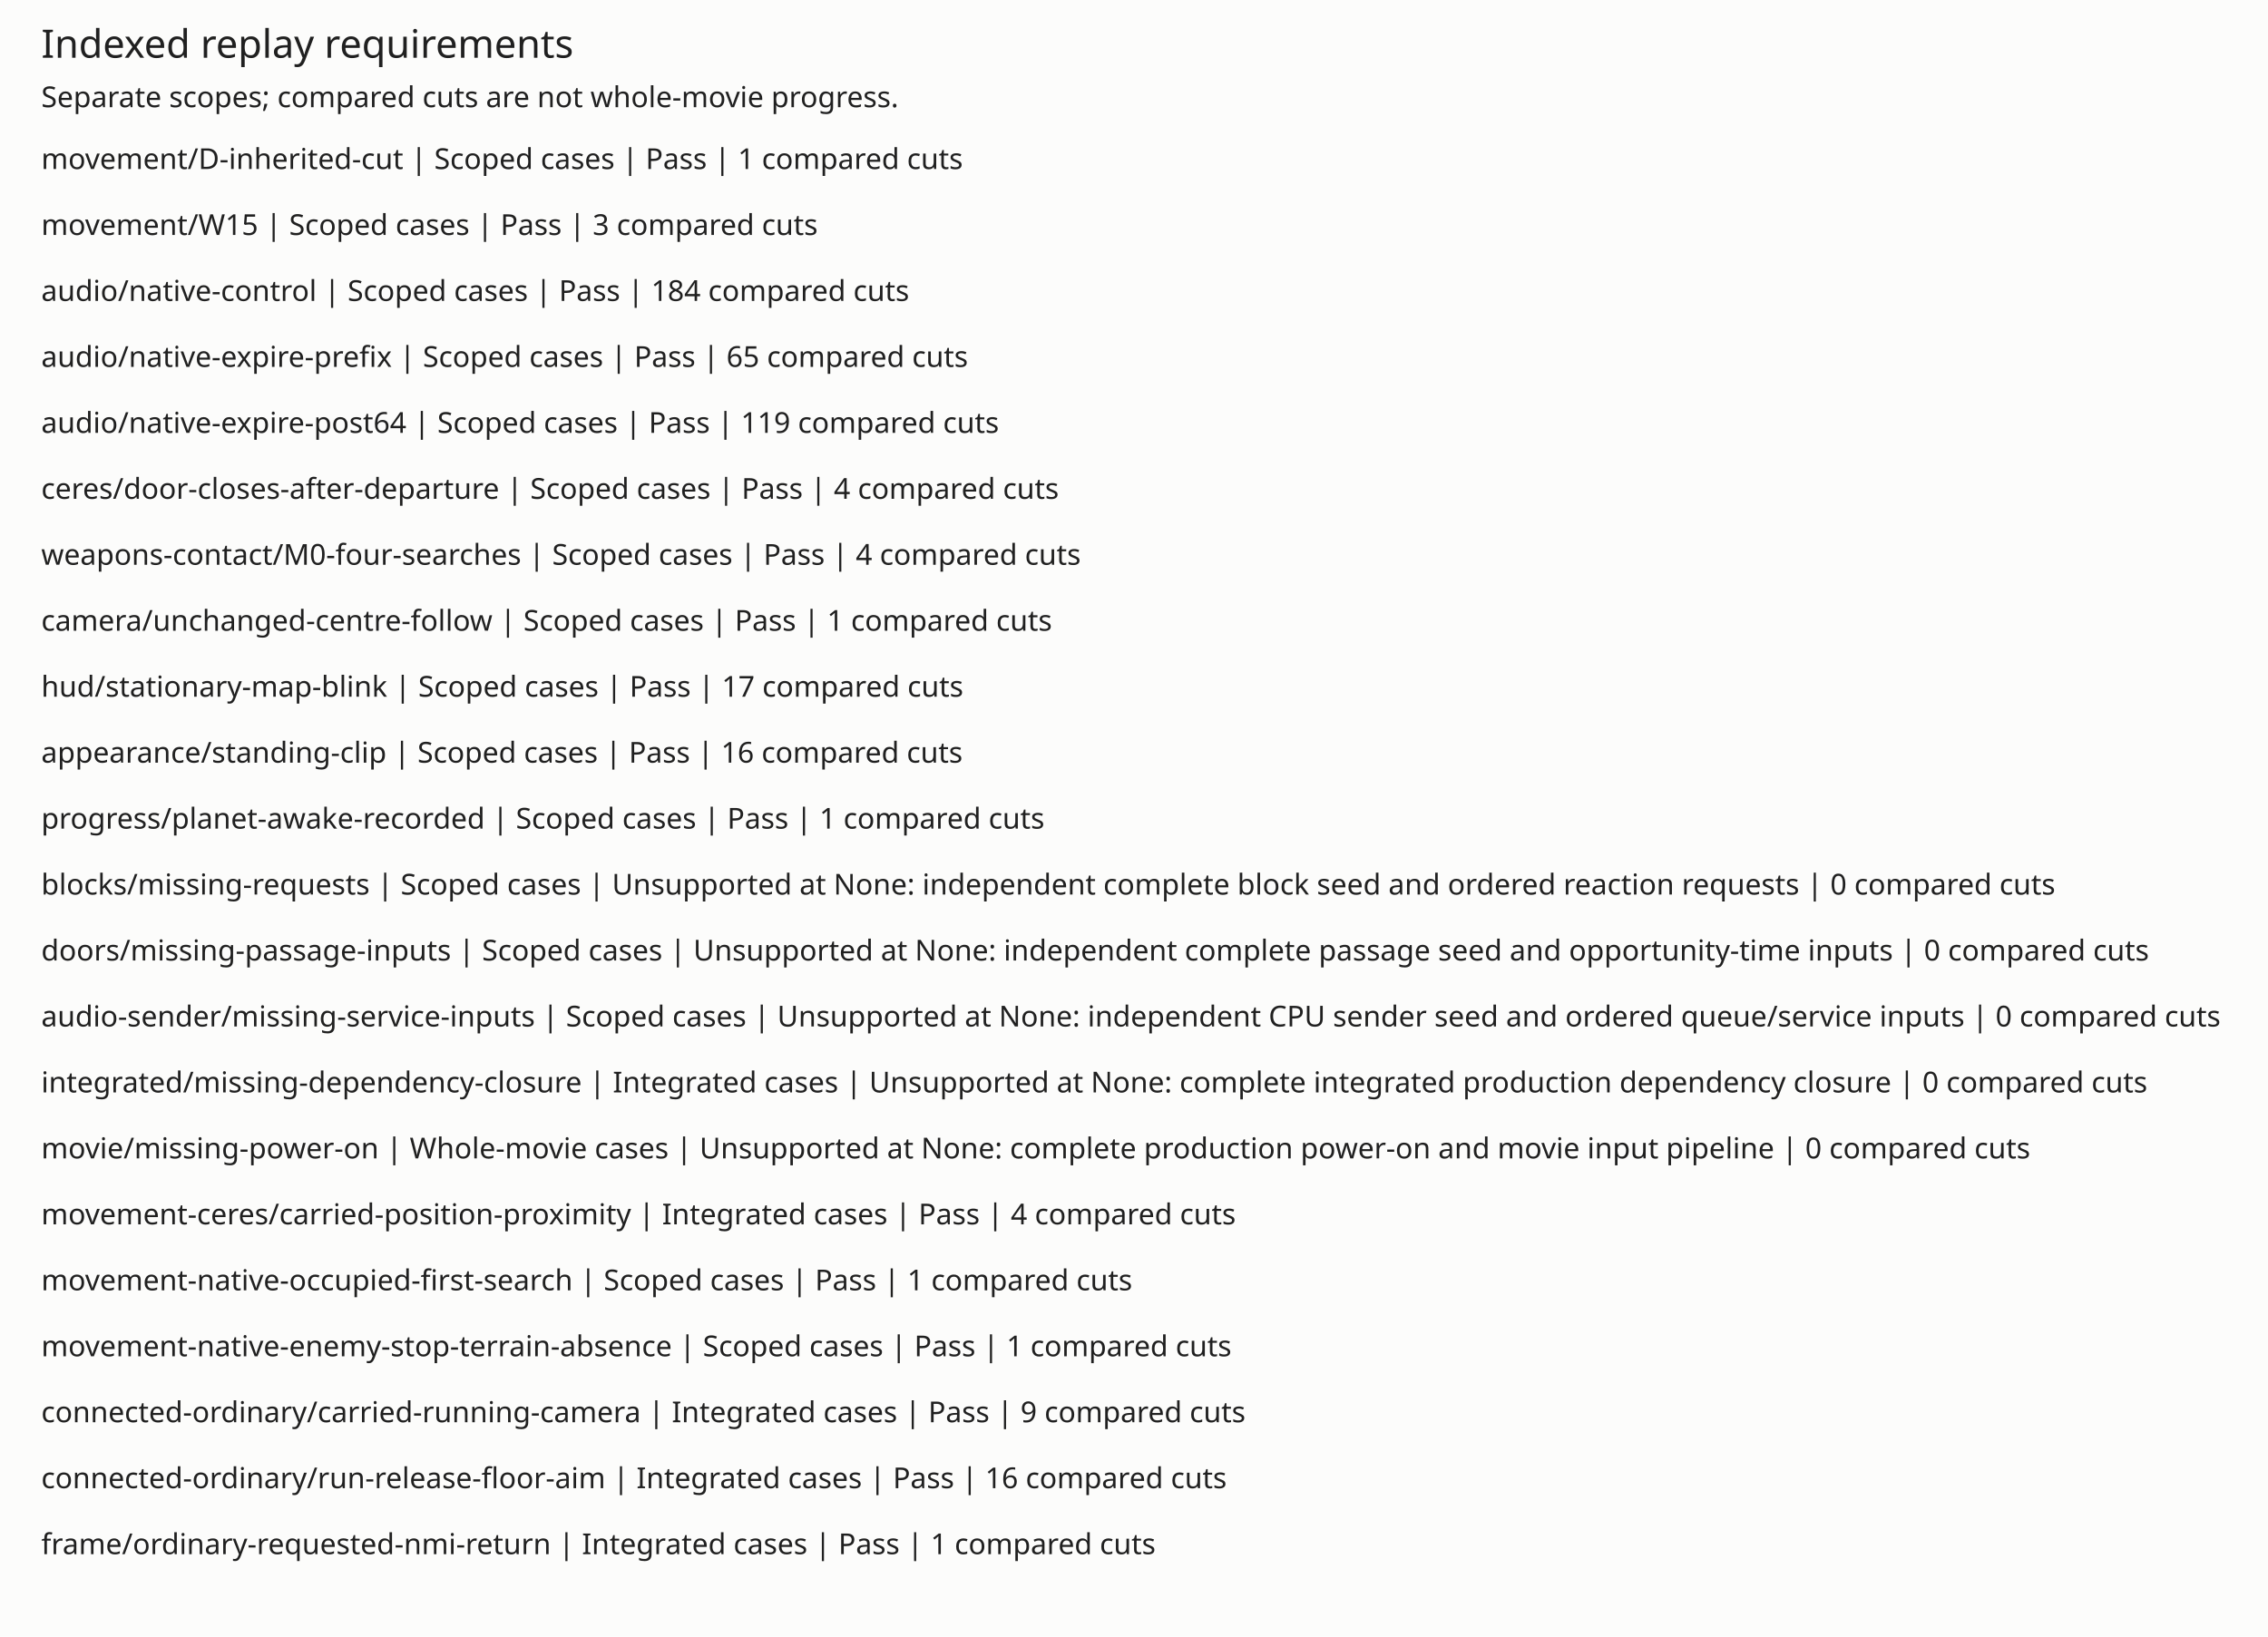
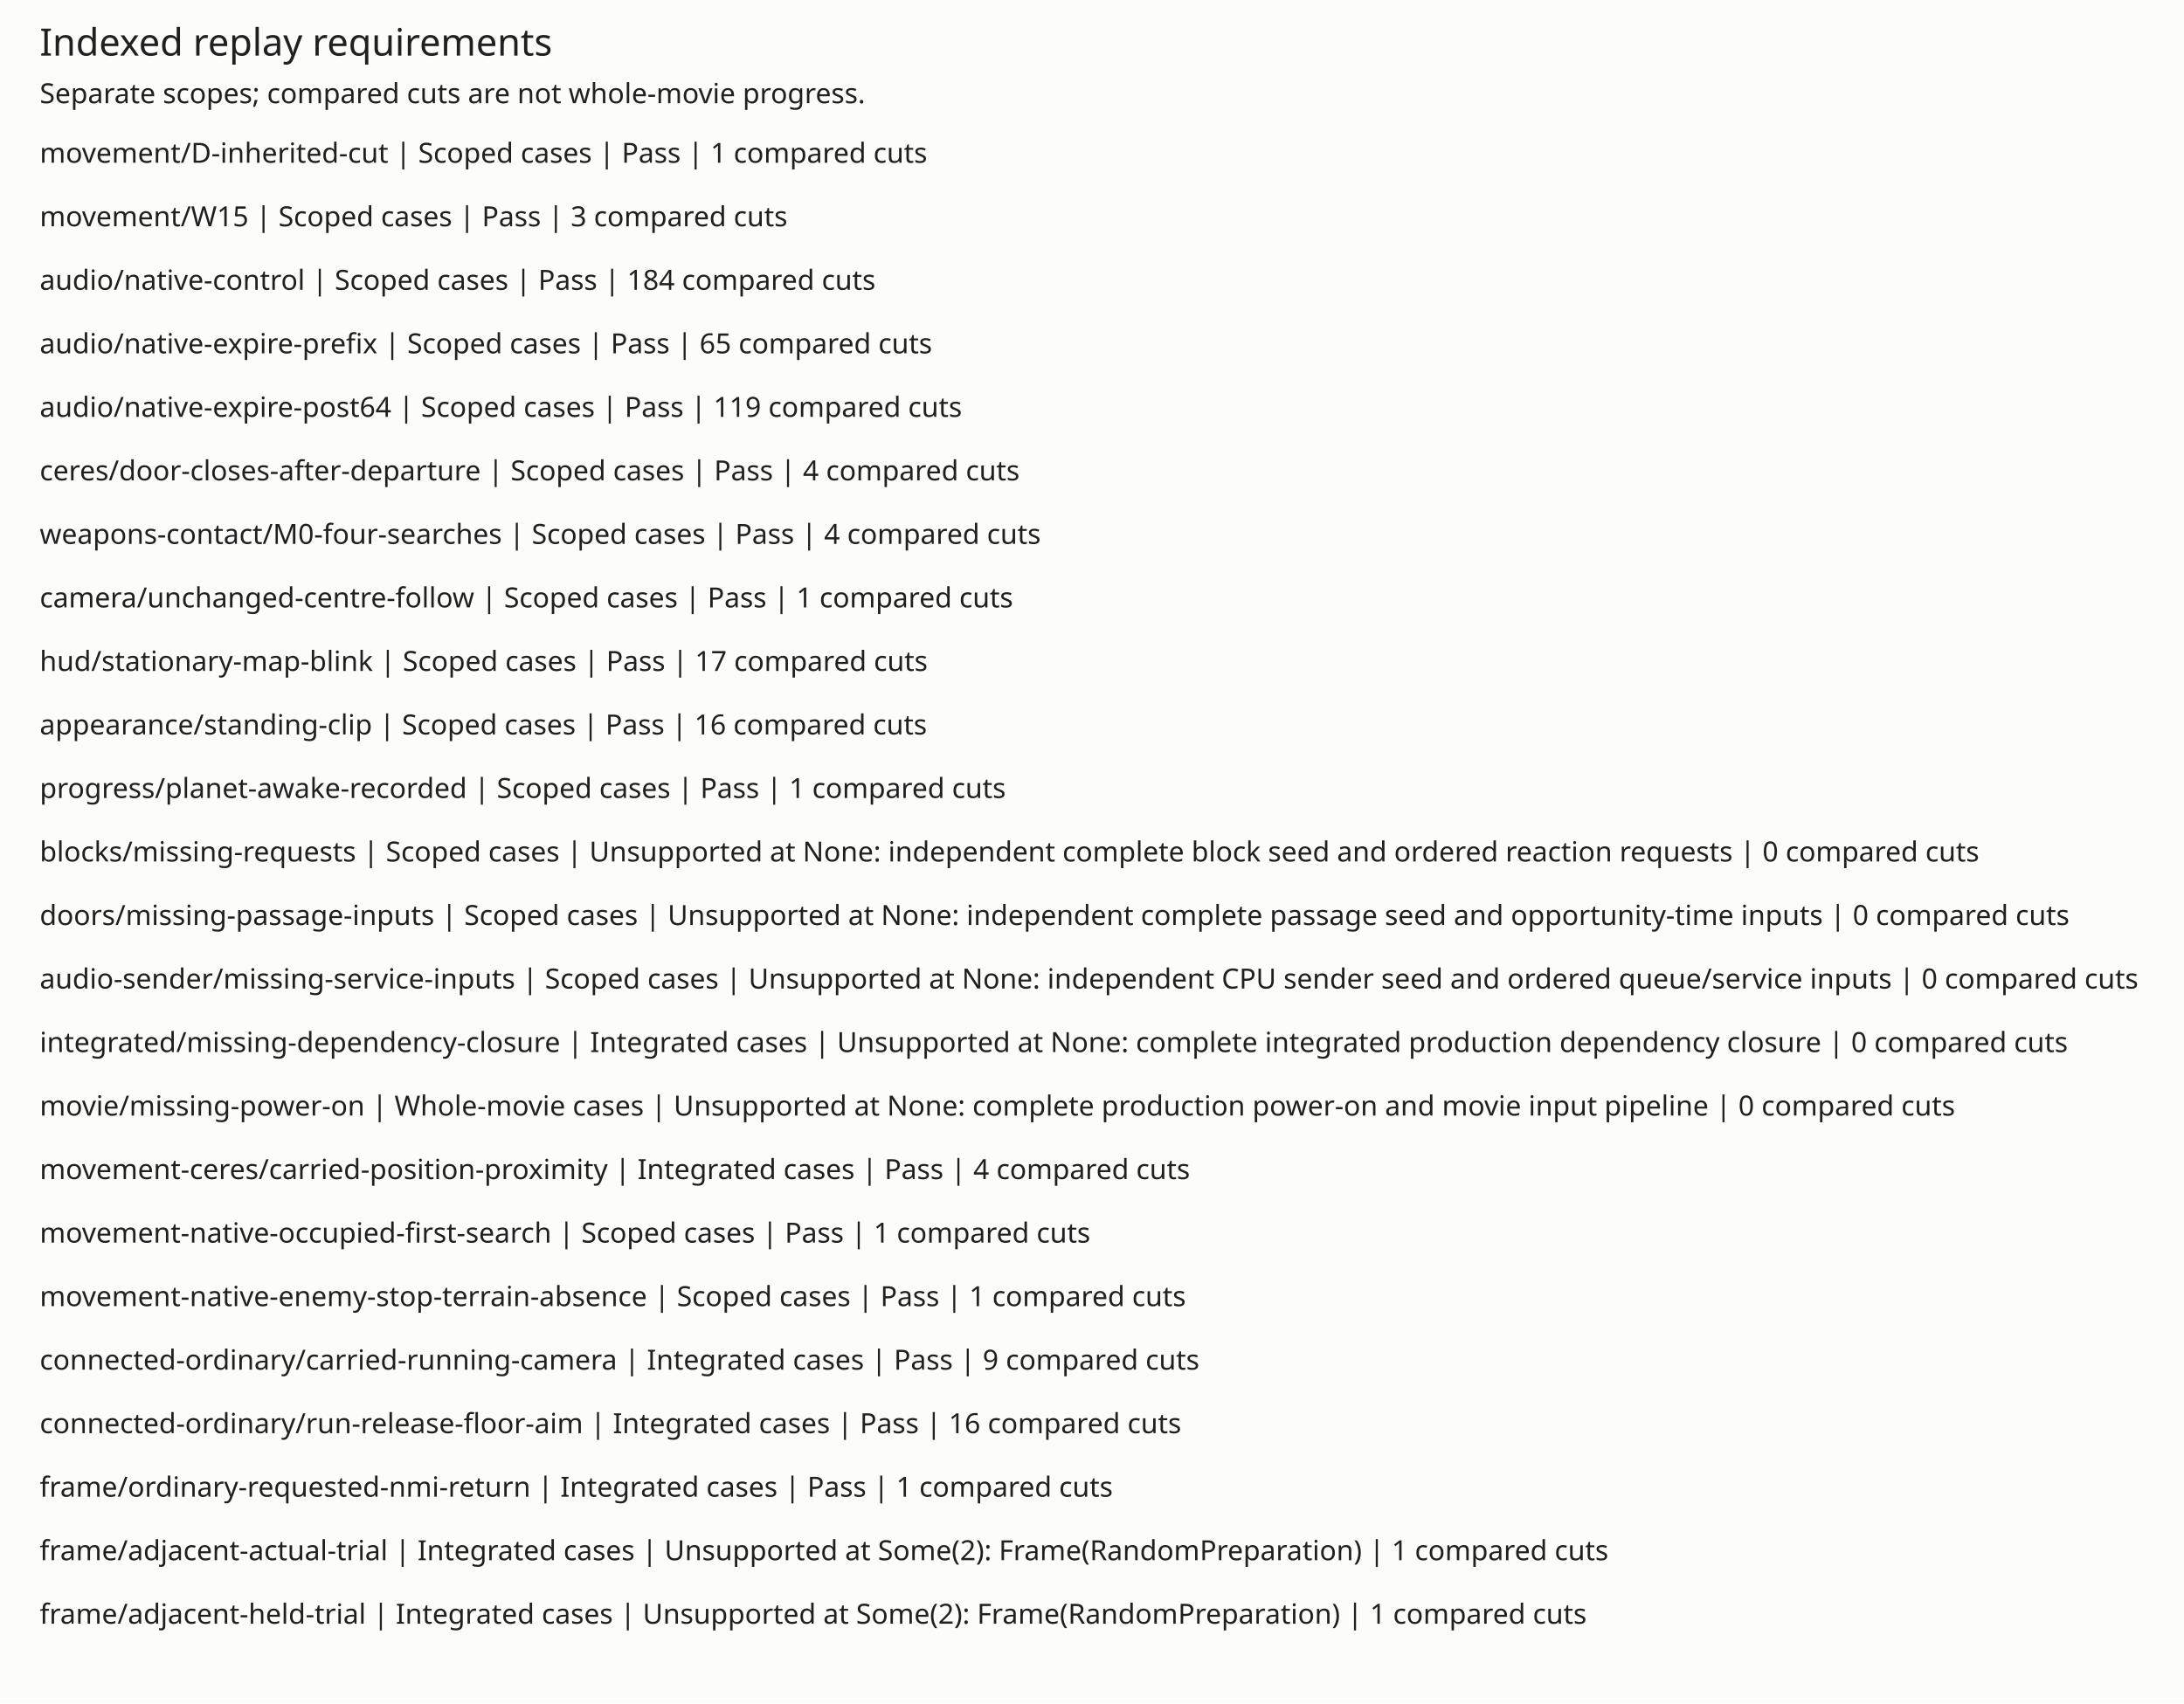
- <svg xmlns="http://www.w3.org/2000/svg" width="1100" height="794" viewBox="0 0 1100 794" role="img" aria-labelledby="title description">
-   <rect width="1100" height="794" fill="#fcfcfb" />
+ <svg xmlns="http://www.w3.org/2000/svg" width="1100" height="858" viewBox="0 0 1100 858" role="img" aria-labelledby="title description">
+   <rect width="1100" height="858" fill="#fcfcfb" />
  <g font-family="sans-serif" font-size="14" fill="#202020">
    <text x="20" y="28" font-size="19">Indexed replay requirements</text>
    <text x="20" y="52">Separate scopes; compared cuts are not whole-movie progress.</text>
    <text x="20" y="82">movement/D-inherited-cut | Scoped cases | Pass | 1 compared cuts</text>
    <text x="20" y="114">movement/W15 | Scoped cases | Pass | 3 compared cuts</text>
    <text x="20" y="146">audio/native-control | Scoped cases | Pass | 184 compared cuts</text>
    <text x="20" y="178">audio/native-expire-prefix | Scoped cases | Pass | 65 compared cuts</text>
    <text x="20" y="210">audio/native-expire-post64 | Scoped cases | Pass | 119 compared cuts</text>
    <text x="20" y="242">ceres/door-closes-after-departure | Scoped cases | Pass | 4 compared cuts</text>
    <text x="20" y="274">weapons-contact/M0-four-searches | Scoped cases | Pass | 4 compared cuts</text>
    <text x="20" y="306">camera/unchanged-centre-follow | Scoped cases | Pass | 1 compared cuts</text>
    <text x="20" y="338">hud/stationary-map-blink | Scoped cases | Pass | 17 compared cuts</text>
    <text x="20" y="370">appearance/standing-clip | Scoped cases | Pass | 16 compared cuts</text>
    <text x="20" y="402">progress/planet-awake-recorded | Scoped cases | Pass | 1 compared cuts</text>
    <text x="20" y="434">blocks/missing-requests | Scoped cases | Unsupported at None: independent complete block seed and ordered reaction requests | 0 compared cuts</text>
    <text x="20" y="466">doors/missing-passage-inputs | Scoped cases | Unsupported at None: independent complete passage seed and opportunity-time inputs | 0 compared cuts</text>
    <text x="20" y="498">audio-sender/missing-service-inputs | Scoped cases | Unsupported at None: independent CPU sender seed and ordered queue/service inputs | 0 compared cuts</text>
    <text x="20" y="530">integrated/missing-dependency-closure | Integrated cases | Unsupported at None: complete integrated production dependency closure | 0 compared cuts</text>
    <text x="20" y="562">movie/missing-power-on | Whole-movie cases | Unsupported at None: complete production power-on and movie input pipeline | 0 compared cuts</text>
    <text x="20" y="594">movement-ceres/carried-position-proximity | Integrated cases | Pass | 4 compared cuts</text>
    <text x="20" y="626">movement-native-occupied-first-search | Scoped cases | Pass | 1 compared cuts</text>
    <text x="20" y="658">movement-native-enemy-stop-terrain-absence | Scoped cases | Pass | 1 compared cuts</text>
    <text x="20" y="690">connected-ordinary/carried-running-camera | Integrated cases | Pass | 9 compared cuts</text>
    <text x="20" y="722">connected-ordinary/run-release-floor-aim | Integrated cases | Pass | 16 compared cuts</text>
    <text x="20" y="754">frame/ordinary-requested-nmi-return | Integrated cases | Pass | 1 compared cuts</text>
+     <text x="20" y="786">frame/adjacent-actual-trial | Integrated cases | Unsupported at Some(2): Frame(RandomPreparation) | 1 compared cuts</text>
+     <text x="20" y="818">frame/adjacent-held-trial | Integrated cases | Unsupported at Some(2): Frame(RandomPreparation) | 1 compared cuts</text>
  </g>
</svg>
